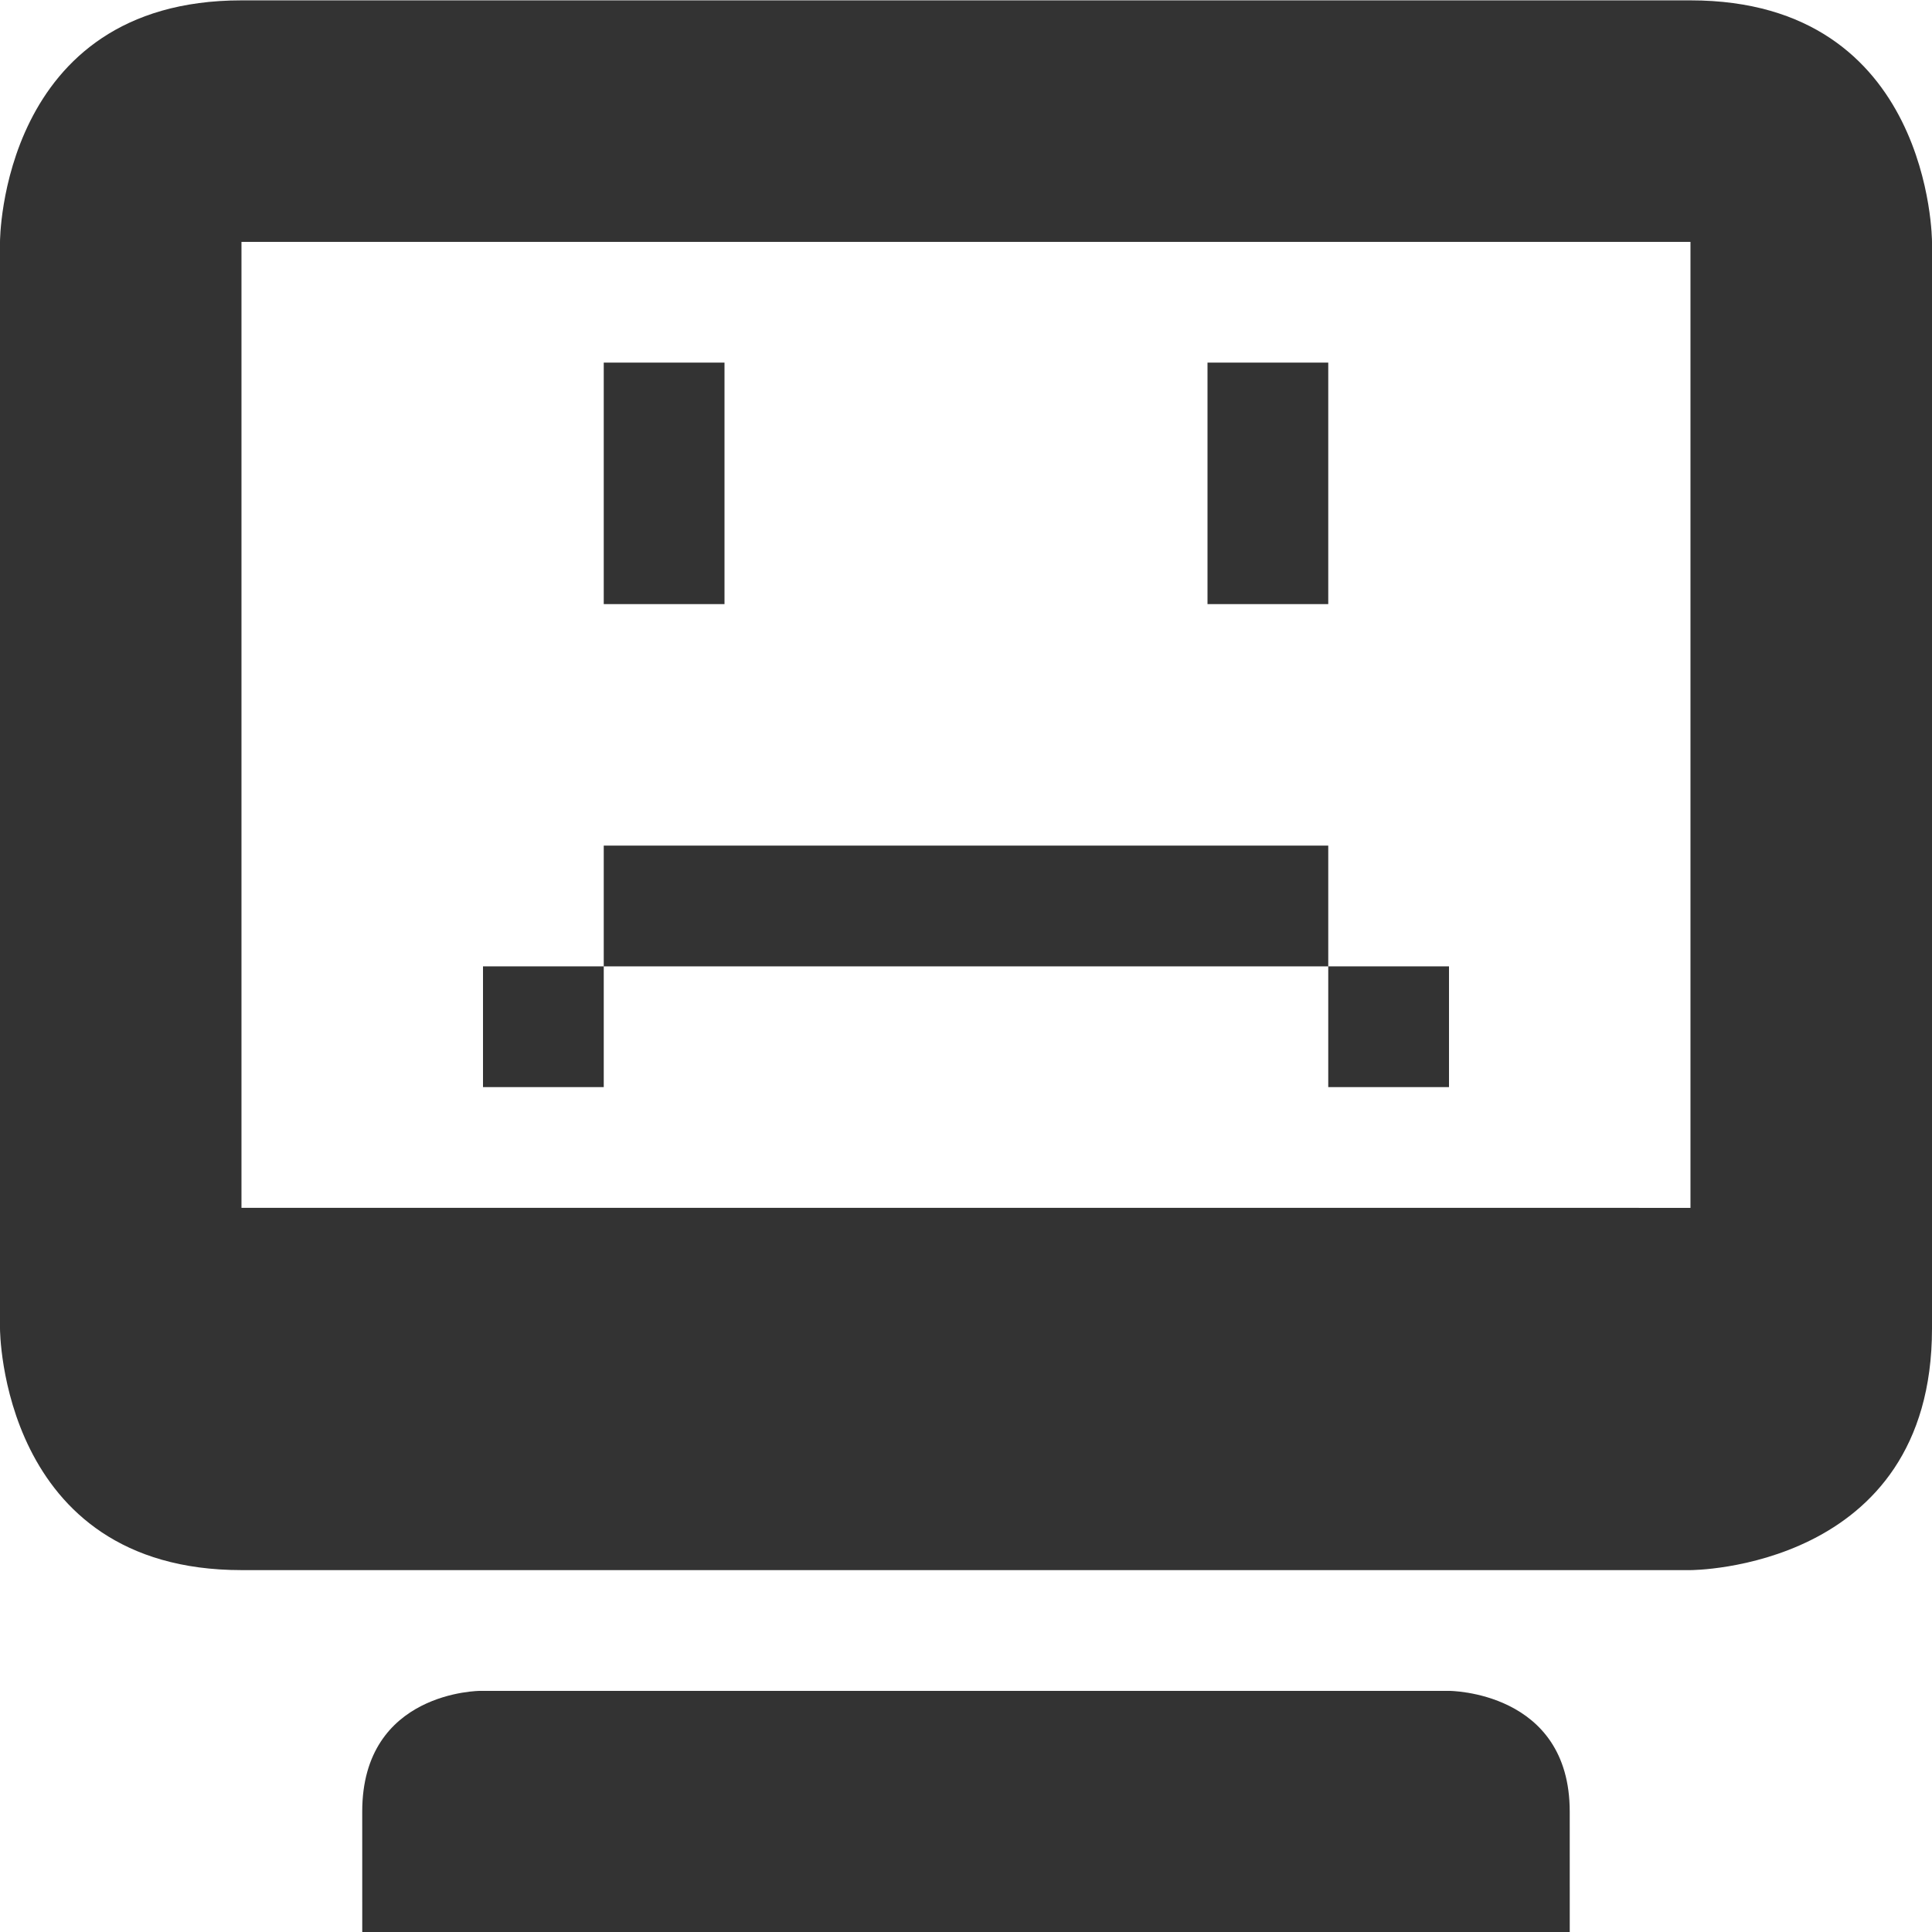
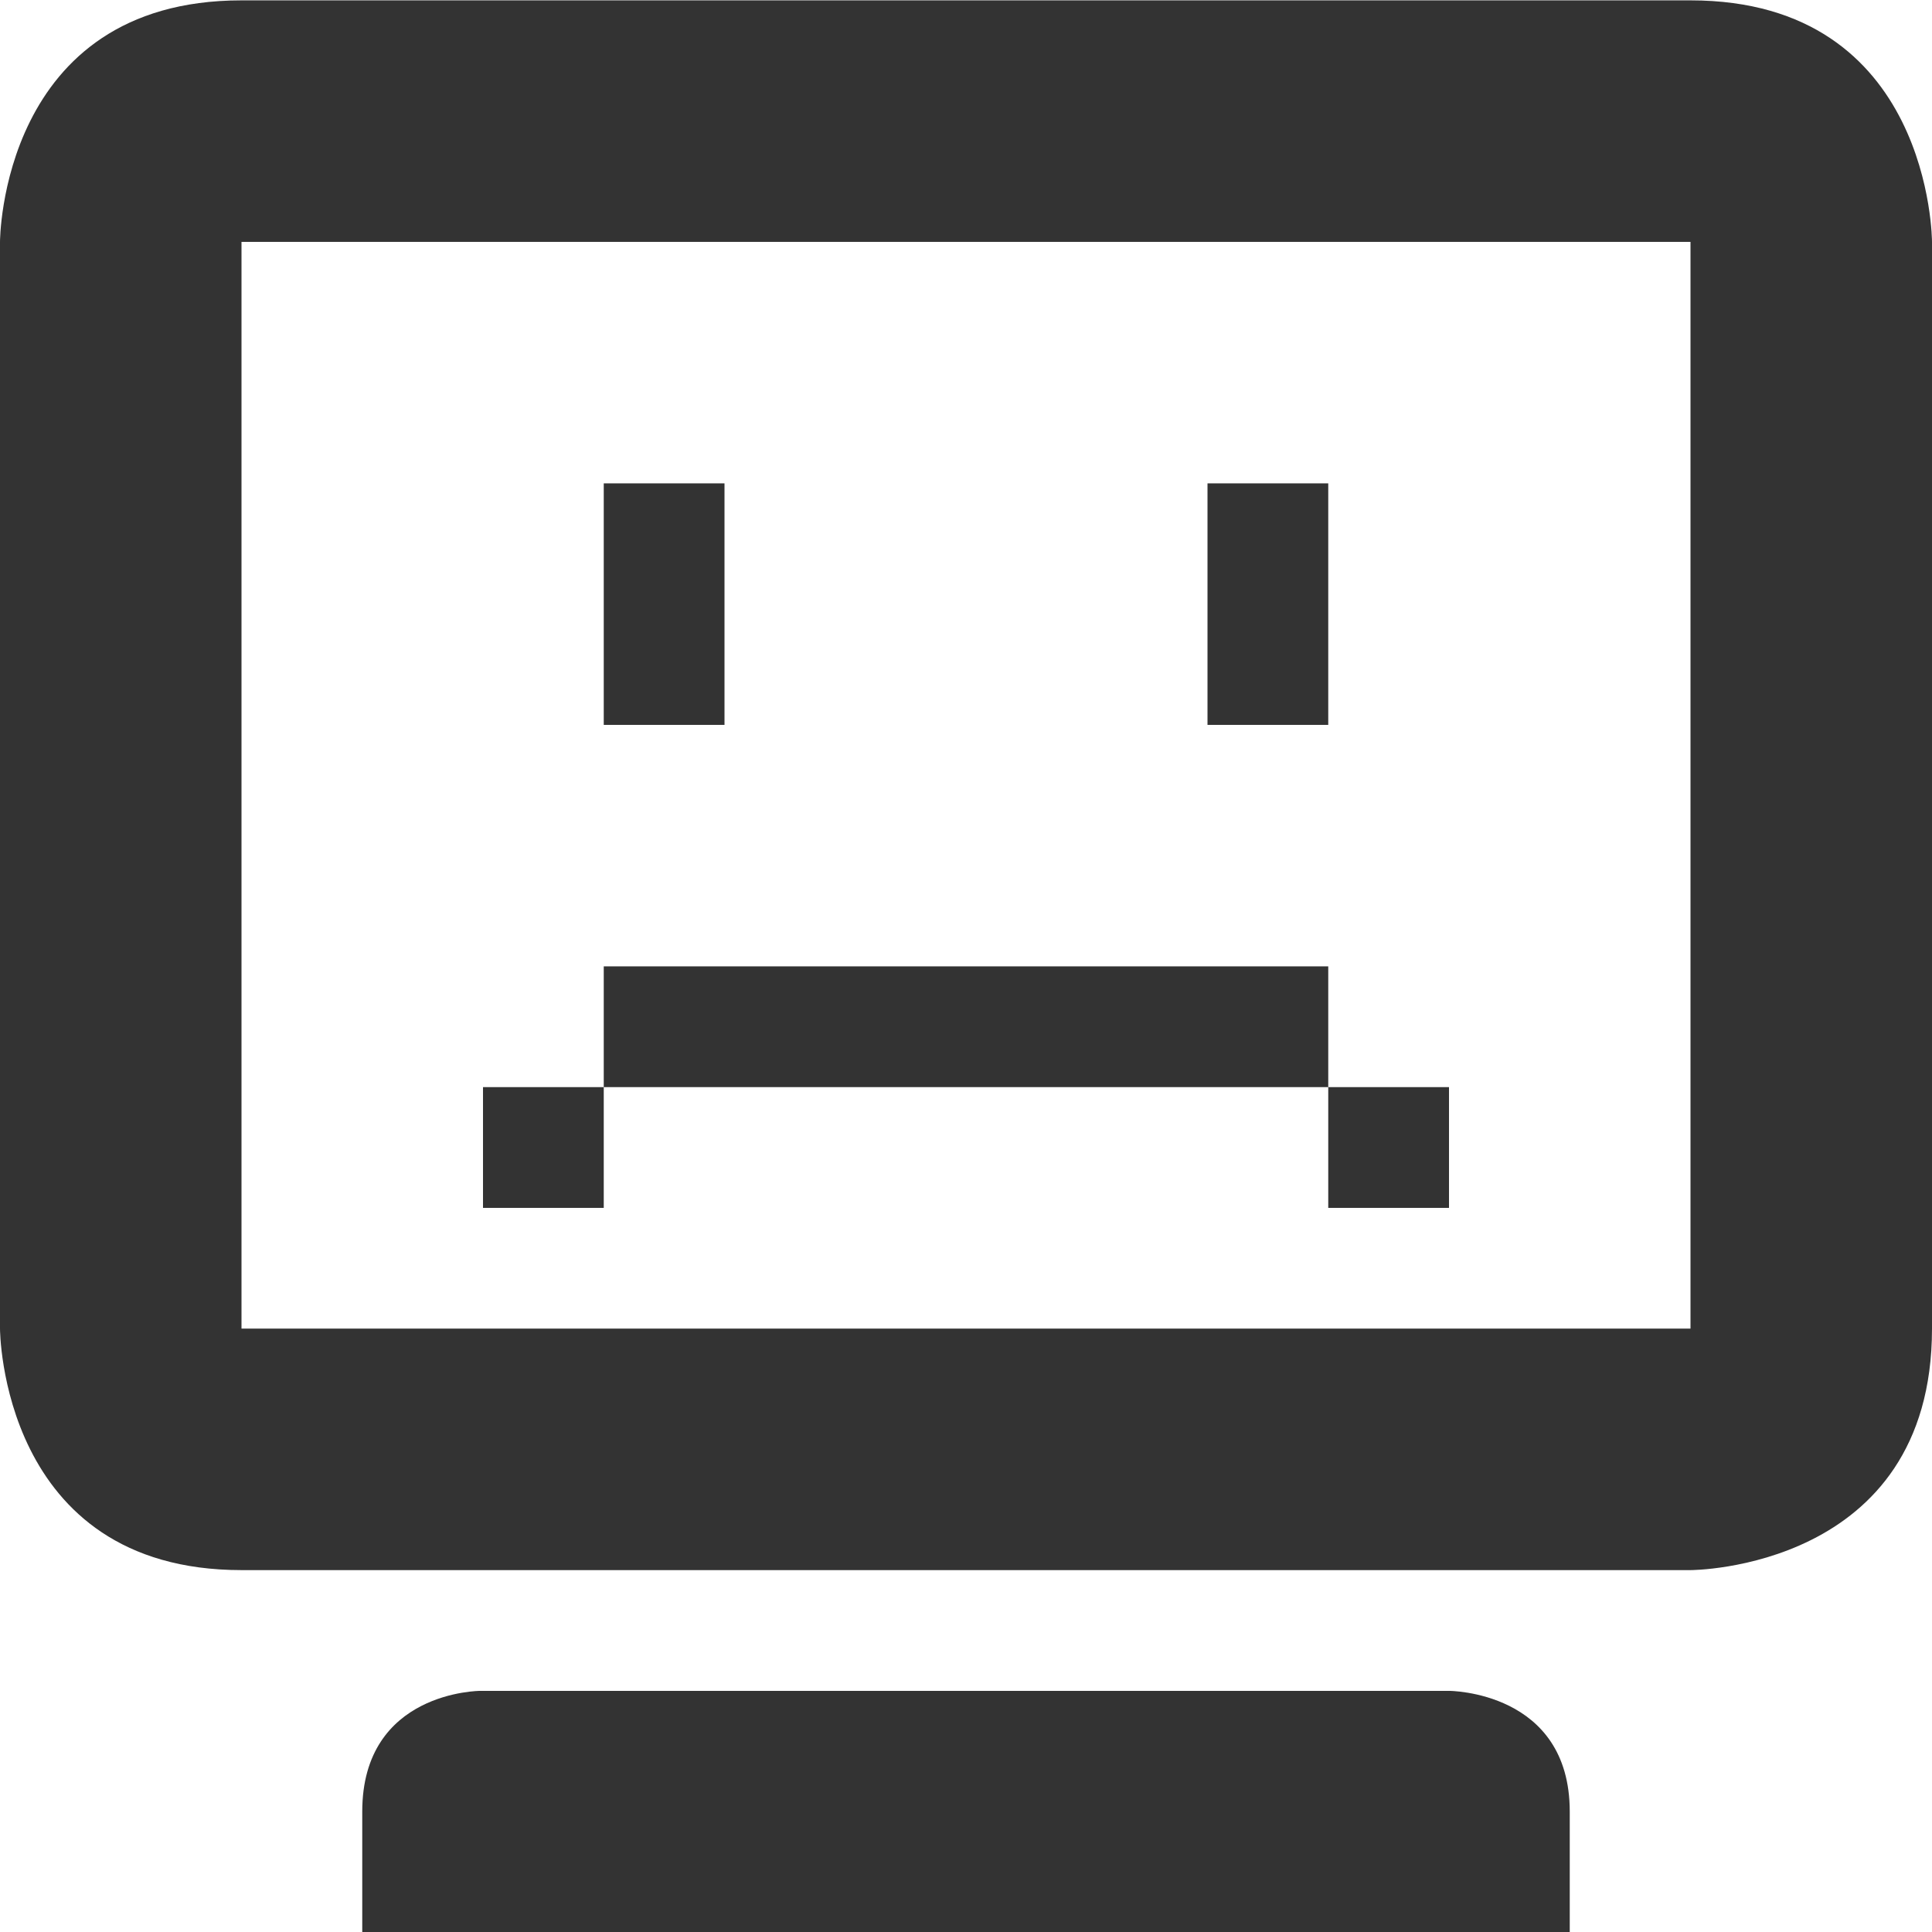
- <svg xmlns="http://www.w3.org/2000/svg" width="16" height="16">
-   <g fill="#333333">
-     <path d="m 427,-415 c -2,0 -2,2 -2,2 v 9 c 0,0 2e-4,2 2,2 h 12 c 0,0 2,0 2,-2 2e-4,-0.003 0,-5.667 0,-9 0,0 2e-4,-2 -2,-2 z m -2.1e-4,2 h 12 v 8 l -12,-3.6e-4 z m 1,13 2e-4,0.997 h 10 l -2e-4,-0.997 c 0,-1 -1,-1 -1,-1 h -8.022 c 0,0 -0.978,0 -0.978,1 z" transform="translate(-425 415.003)" />
-     <path d="m 430,-412 v 2 h 1 v -2 z m 5,0 v 2 h 1 v -2 z m -5,4 v 1 h 1 4 1 v -1 h -1 -4 z m 6,1 v 1 h 1 v -1 z m -6,0 h -1 v 1 h 1 z" transform="translate(-425 415.003)" />
-   </g>
+ <svg xmlns="http://www.w3.org/2000/svg" width="16" height="16" fill="#333333">
+   <path d="M2 .003c-2 0-2 2-2 2v9s0 2 2 2h12s2 0 2-2v-9s0-2-2-2zm0 2h12v9H2zm1 13V16h10v-.997c0-1-1-1-1-1H3.978s-.978 0-.978 1zm2-11v2h1v-2zm5 0v2h1v-2zm-5 4v1h1 4 1v-1h-1-4zm6 1v1h1v-1zm-6 0H4v1h1z" />
</svg>
